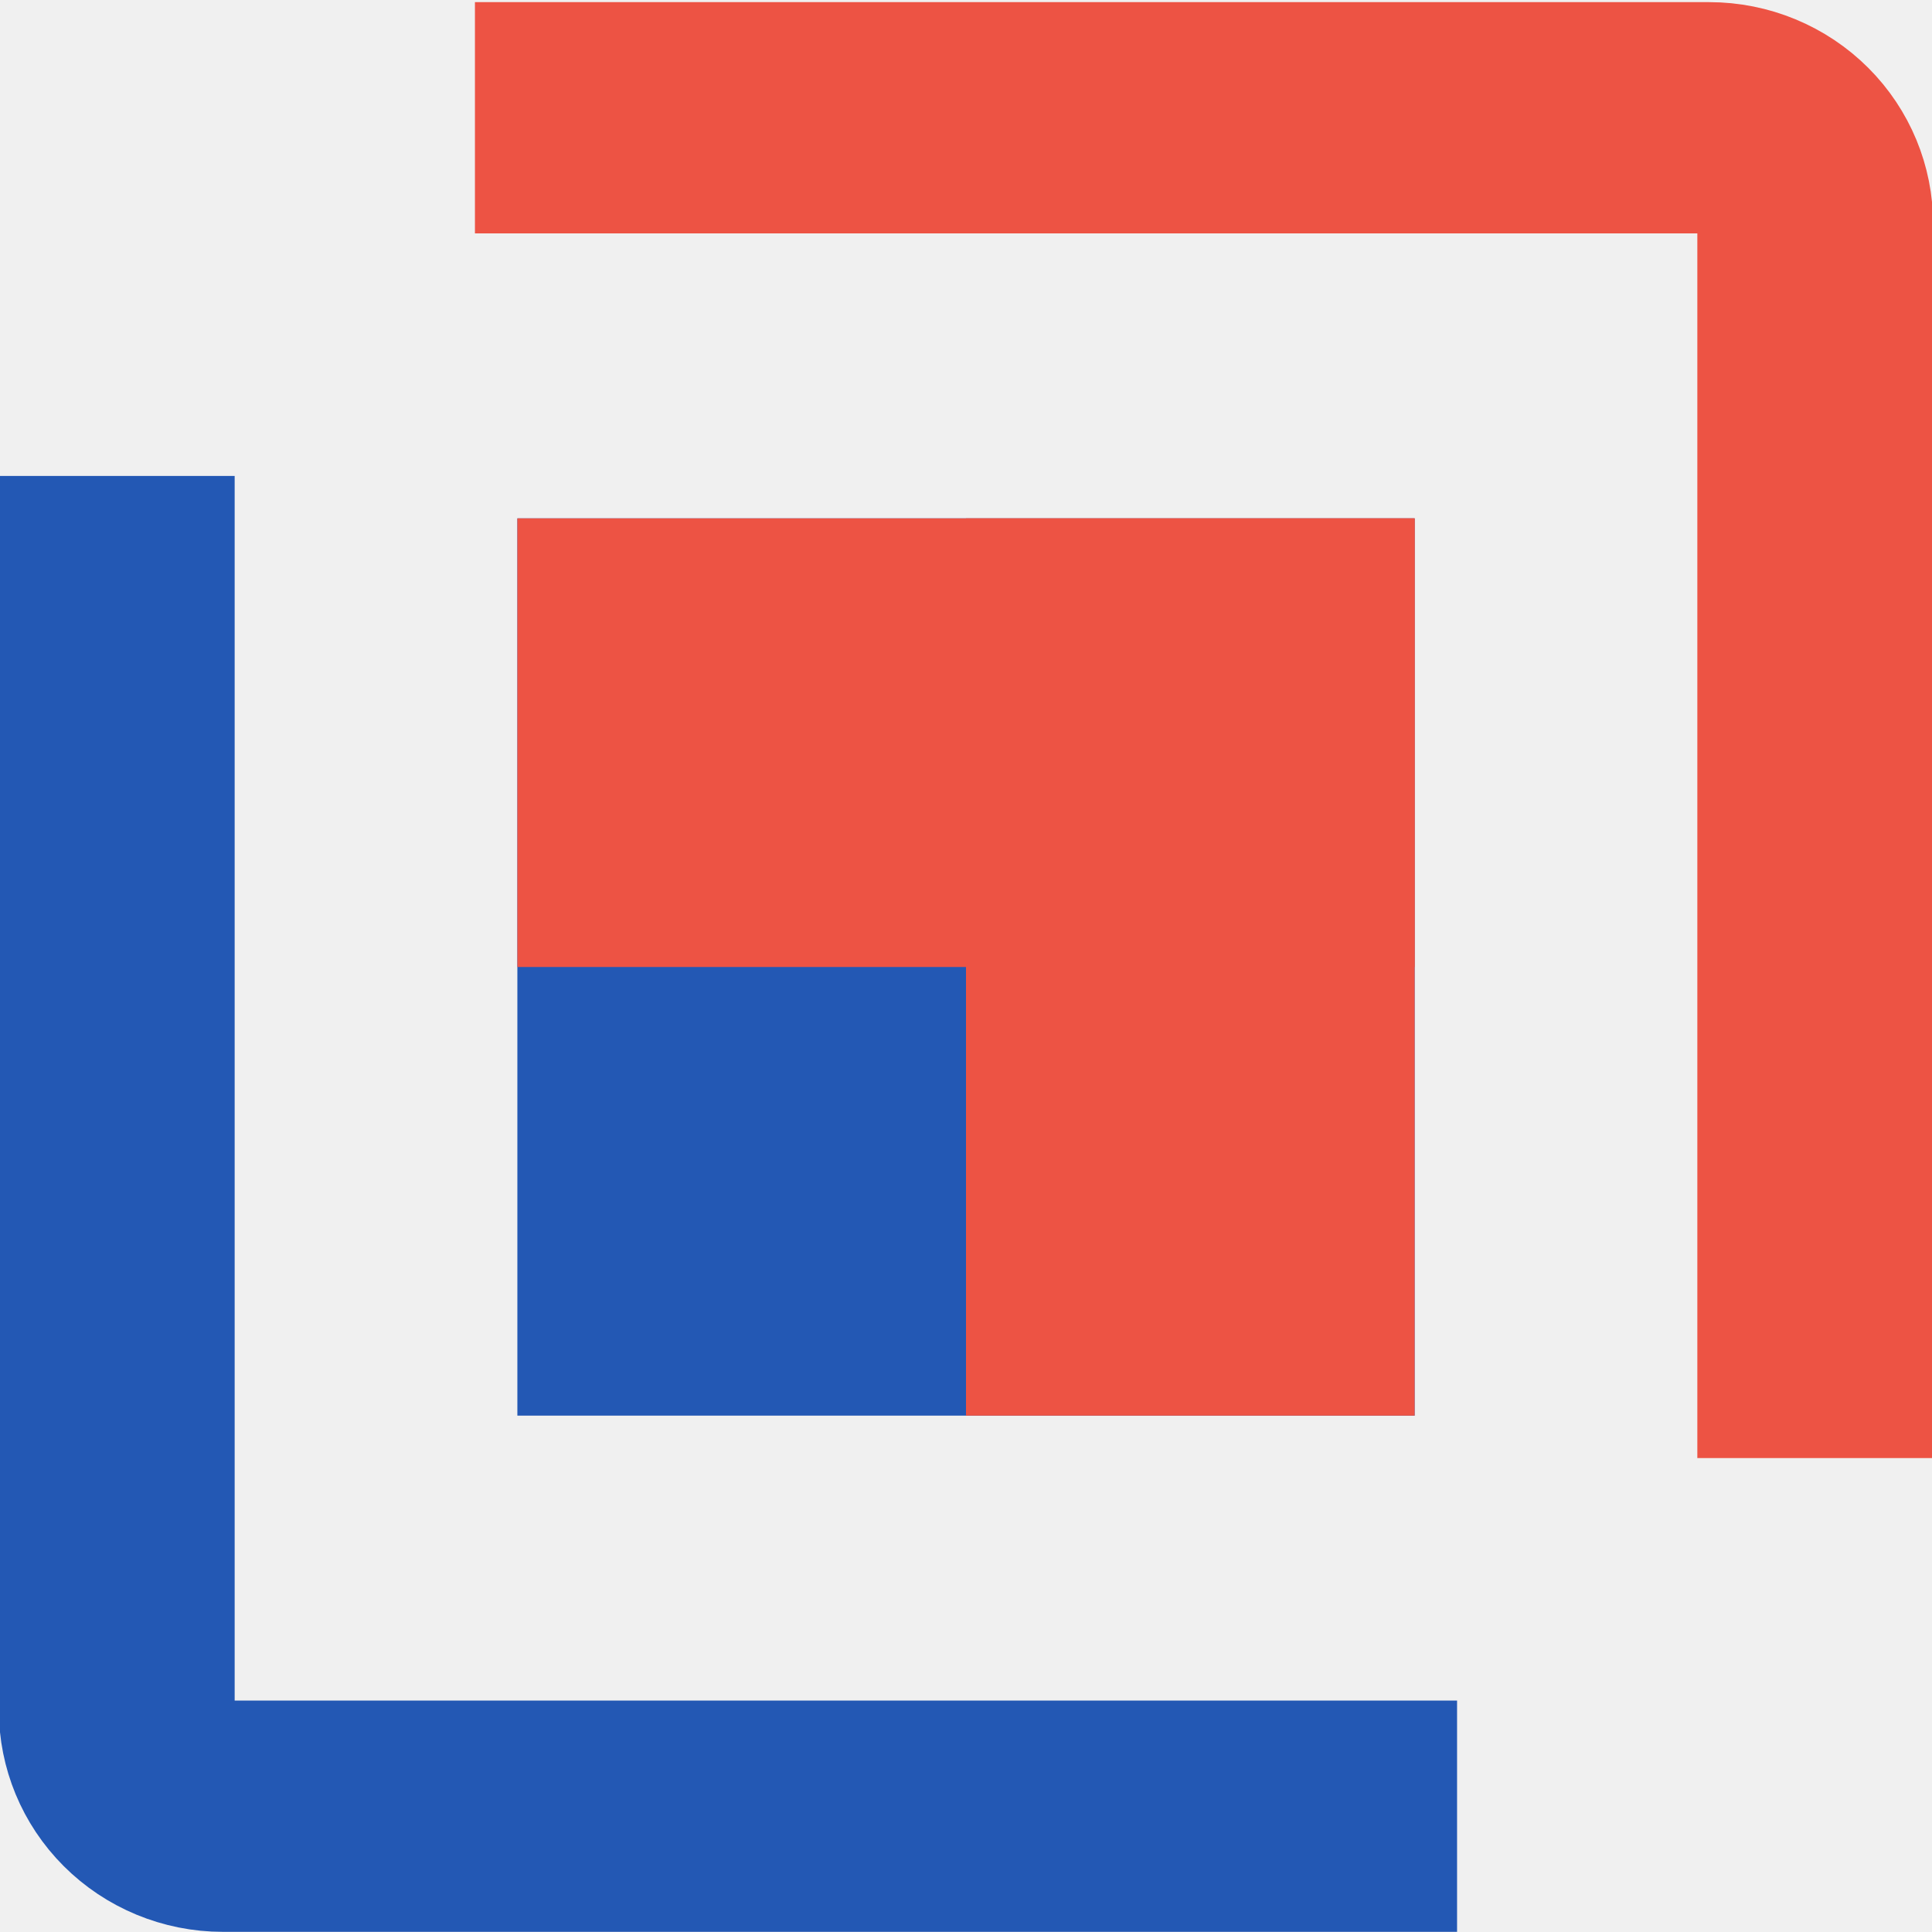
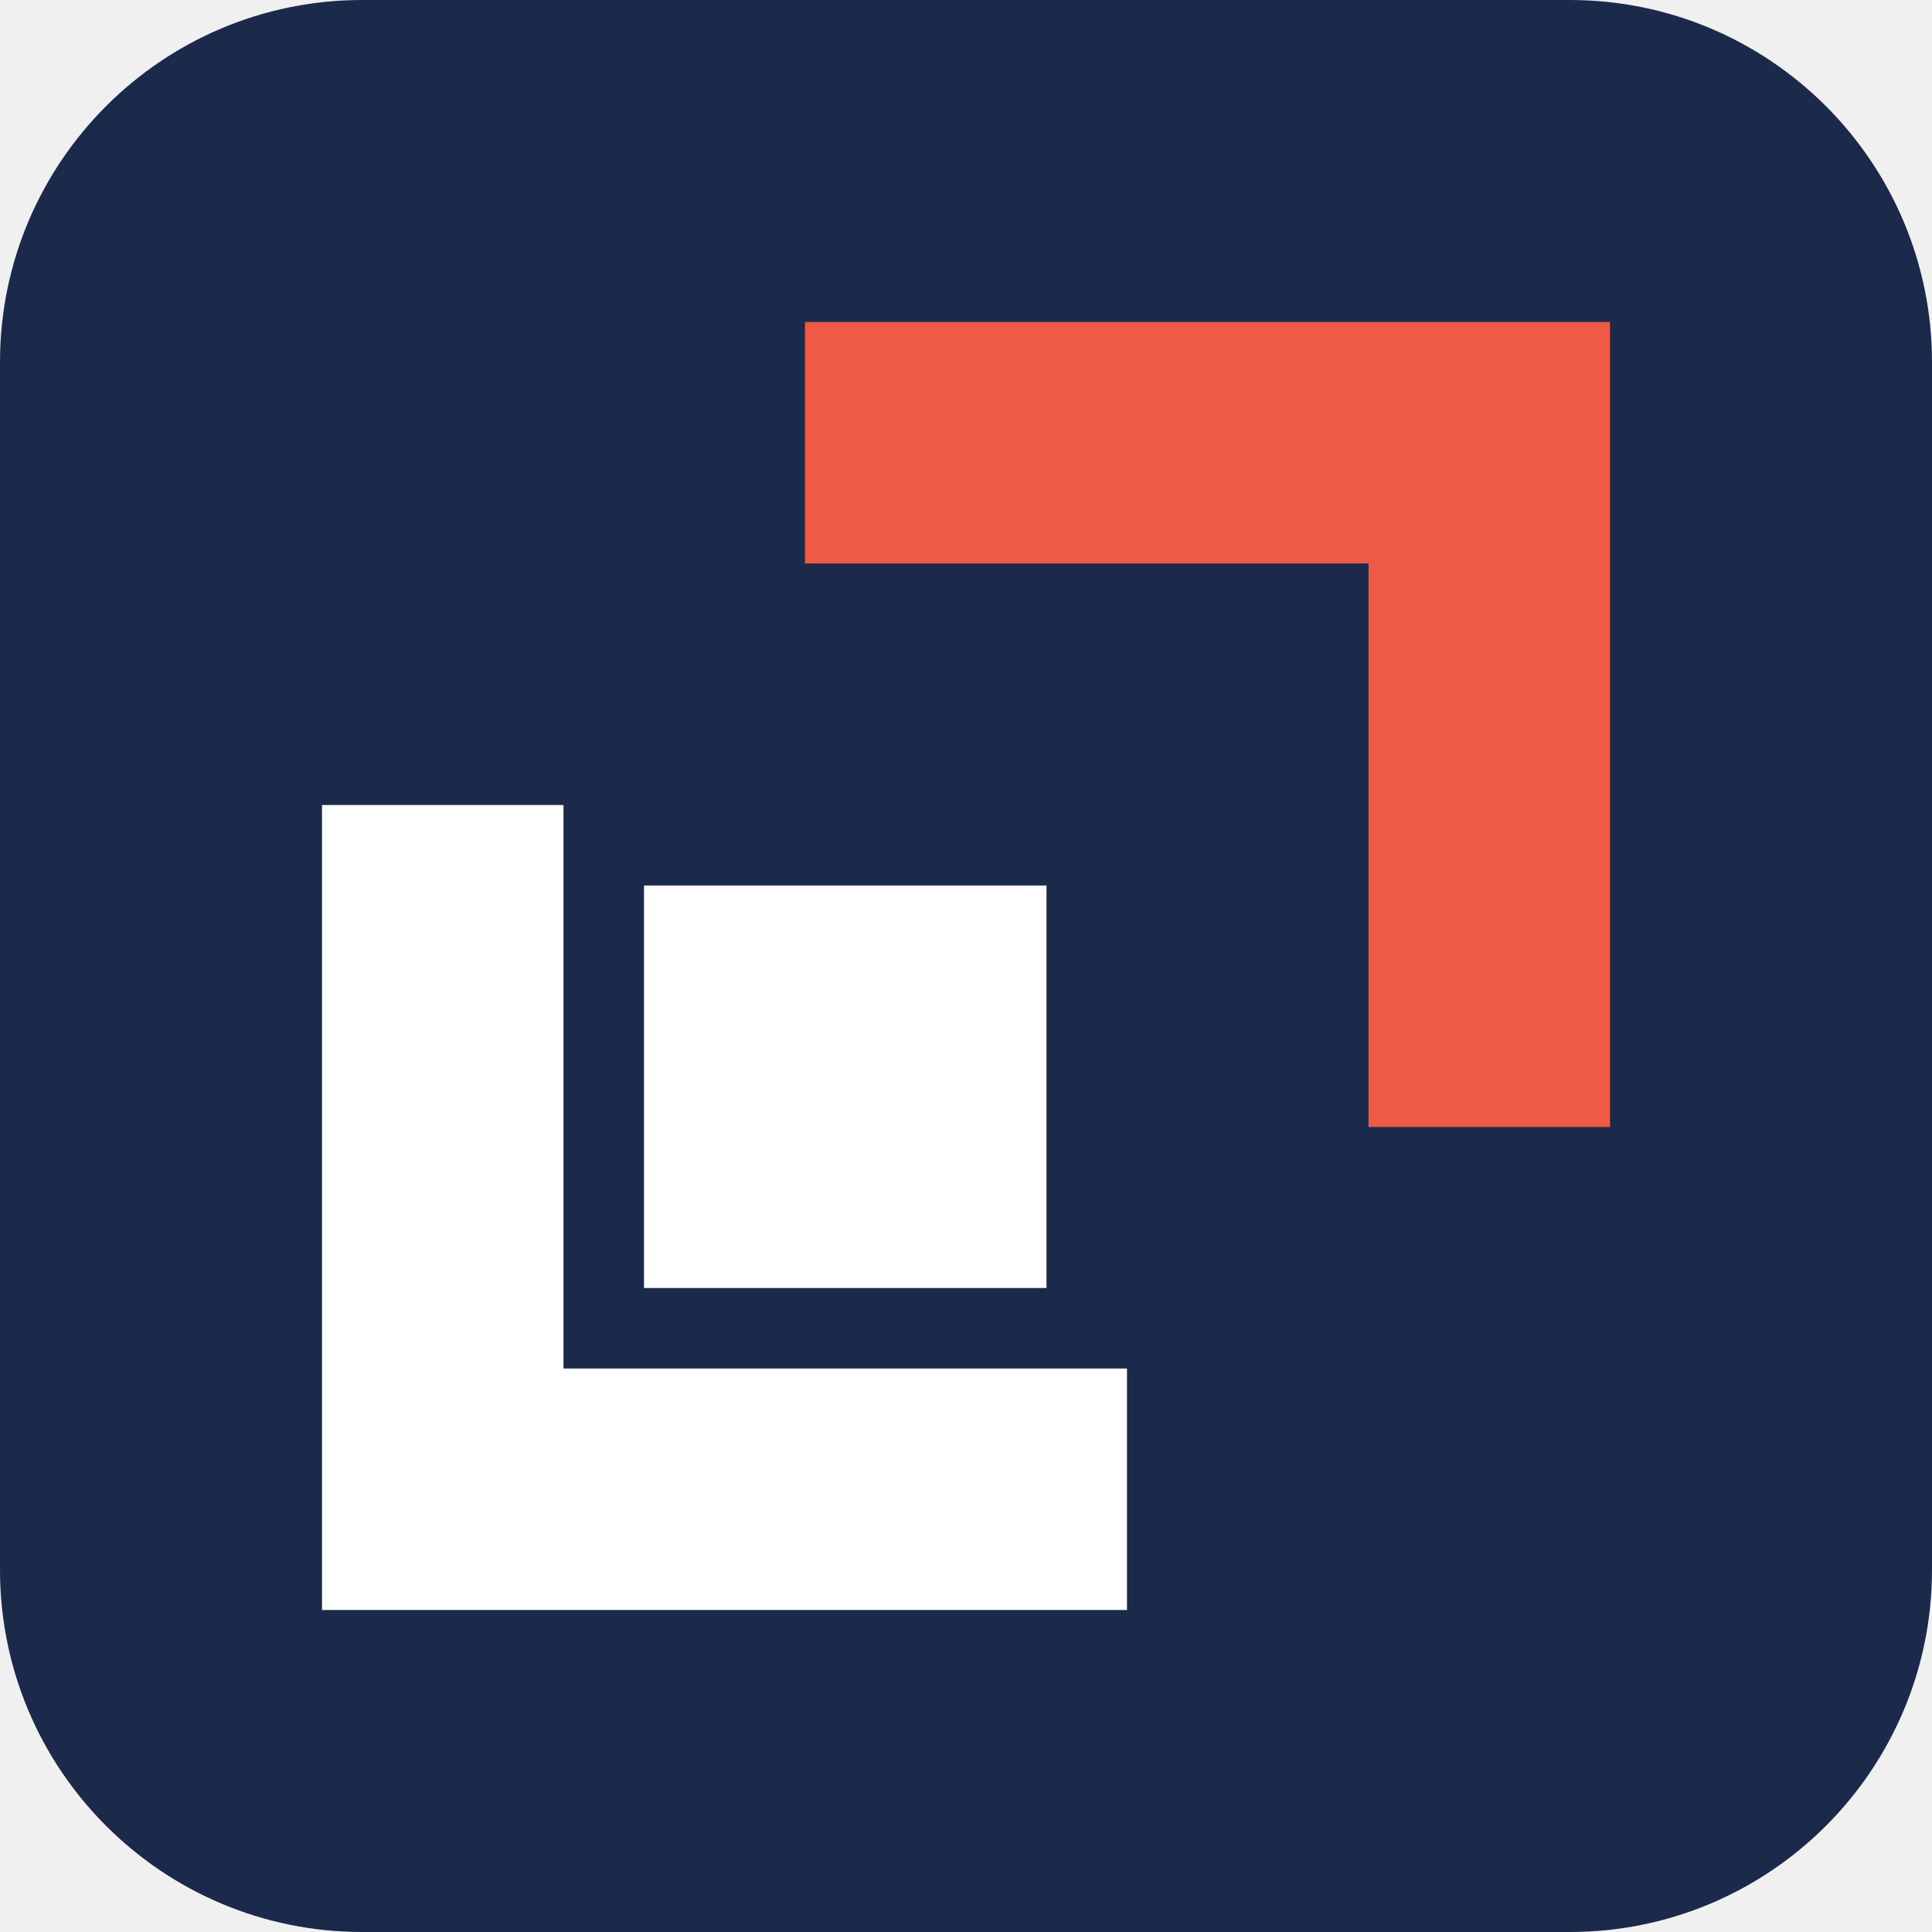
- <svg xmlns="http://www.w3.org/2000/svg" width="100%" height="100%" viewBox="0 0 910 910" version="1.1" xml:space="preserve" style="fill-rule:evenodd;clip-rule:evenodd;stroke-linejoin:round;stroke-miterlimit:1.5;">
-   <g transform="matrix(1,0,0,1,-1127.71,-84.5305)">
-     <g transform="matrix(1.57488,0,0,1.5446,1170.48,-349.484)">
-       <path d="M114.885,316.9L483.991,316.9C492.412,316.9 500.487,320.311 506.441,326.381C512.395,332.452 515.74,340.686 515.74,349.271L515.74,725.615" style="fill:none;stroke:rgb(237,83,68);stroke-width:70.52px;" />
-     </g>
-     <g transform="matrix(-1.57488,-1.92868e-16,1.89159e-16,-1.5446,1994.94,1429.48)">
-       <path d="M114.885,316.9L483.991,316.9C492.412,316.9 500.487,320.311 506.441,326.381C512.395,332.452 515.74,340.686 515.74,349.271L515.74,725.615" style="fill:none;stroke:rgb(35,88,180);stroke-width:70.52px;" />
-     </g>
-     <g transform="matrix(1,0,0,1,1031.4,11.312)">
-       <rect x="340" y="317.376" width="422.624" height="422.624" style="fill:rgb(35,88,180);" />
-     </g>
-     <g transform="matrix(2,0,0,1,-2084.98,-248)">
-       <rect x="1728.19" y="576.688" width="211.312" height="211.312" style="fill:rgb(237,83,68);" />
-     </g>
-     <g transform="matrix(1.22465e-16,2,-1,6.12323e-17,2370.71,-3127.69)">
-       <rect x="1728.19" y="576.688" width="211.312" height="211.312" style="fill:rgb(237,83,68);" />
-     </g>
-   </g>
-   <g id="Artboard1" transform="matrix(1,0,0,1,-145,-86.4695)">
-     <rect x="145" y="86.469" width="910" height="910" style="fill:none;" />
-   </g>
+ <svg xmlns="http://www.w3.org/2000/svg" viewBox="0 0 48 48" width="128" height="128">
+   <rect width="48" height="48" rx="9" fill="#1B2A4A" />
+   <path d="M8 20V40H28V34H14V20Z" fill="#FFFFFF" />
+   <path d="M20 8H40V28H34V14H20Z" fill="#EF5A47" />
+   <rect x="16" y="22" width="10" height="10" fill="#FFFFFF" />
</svg>
